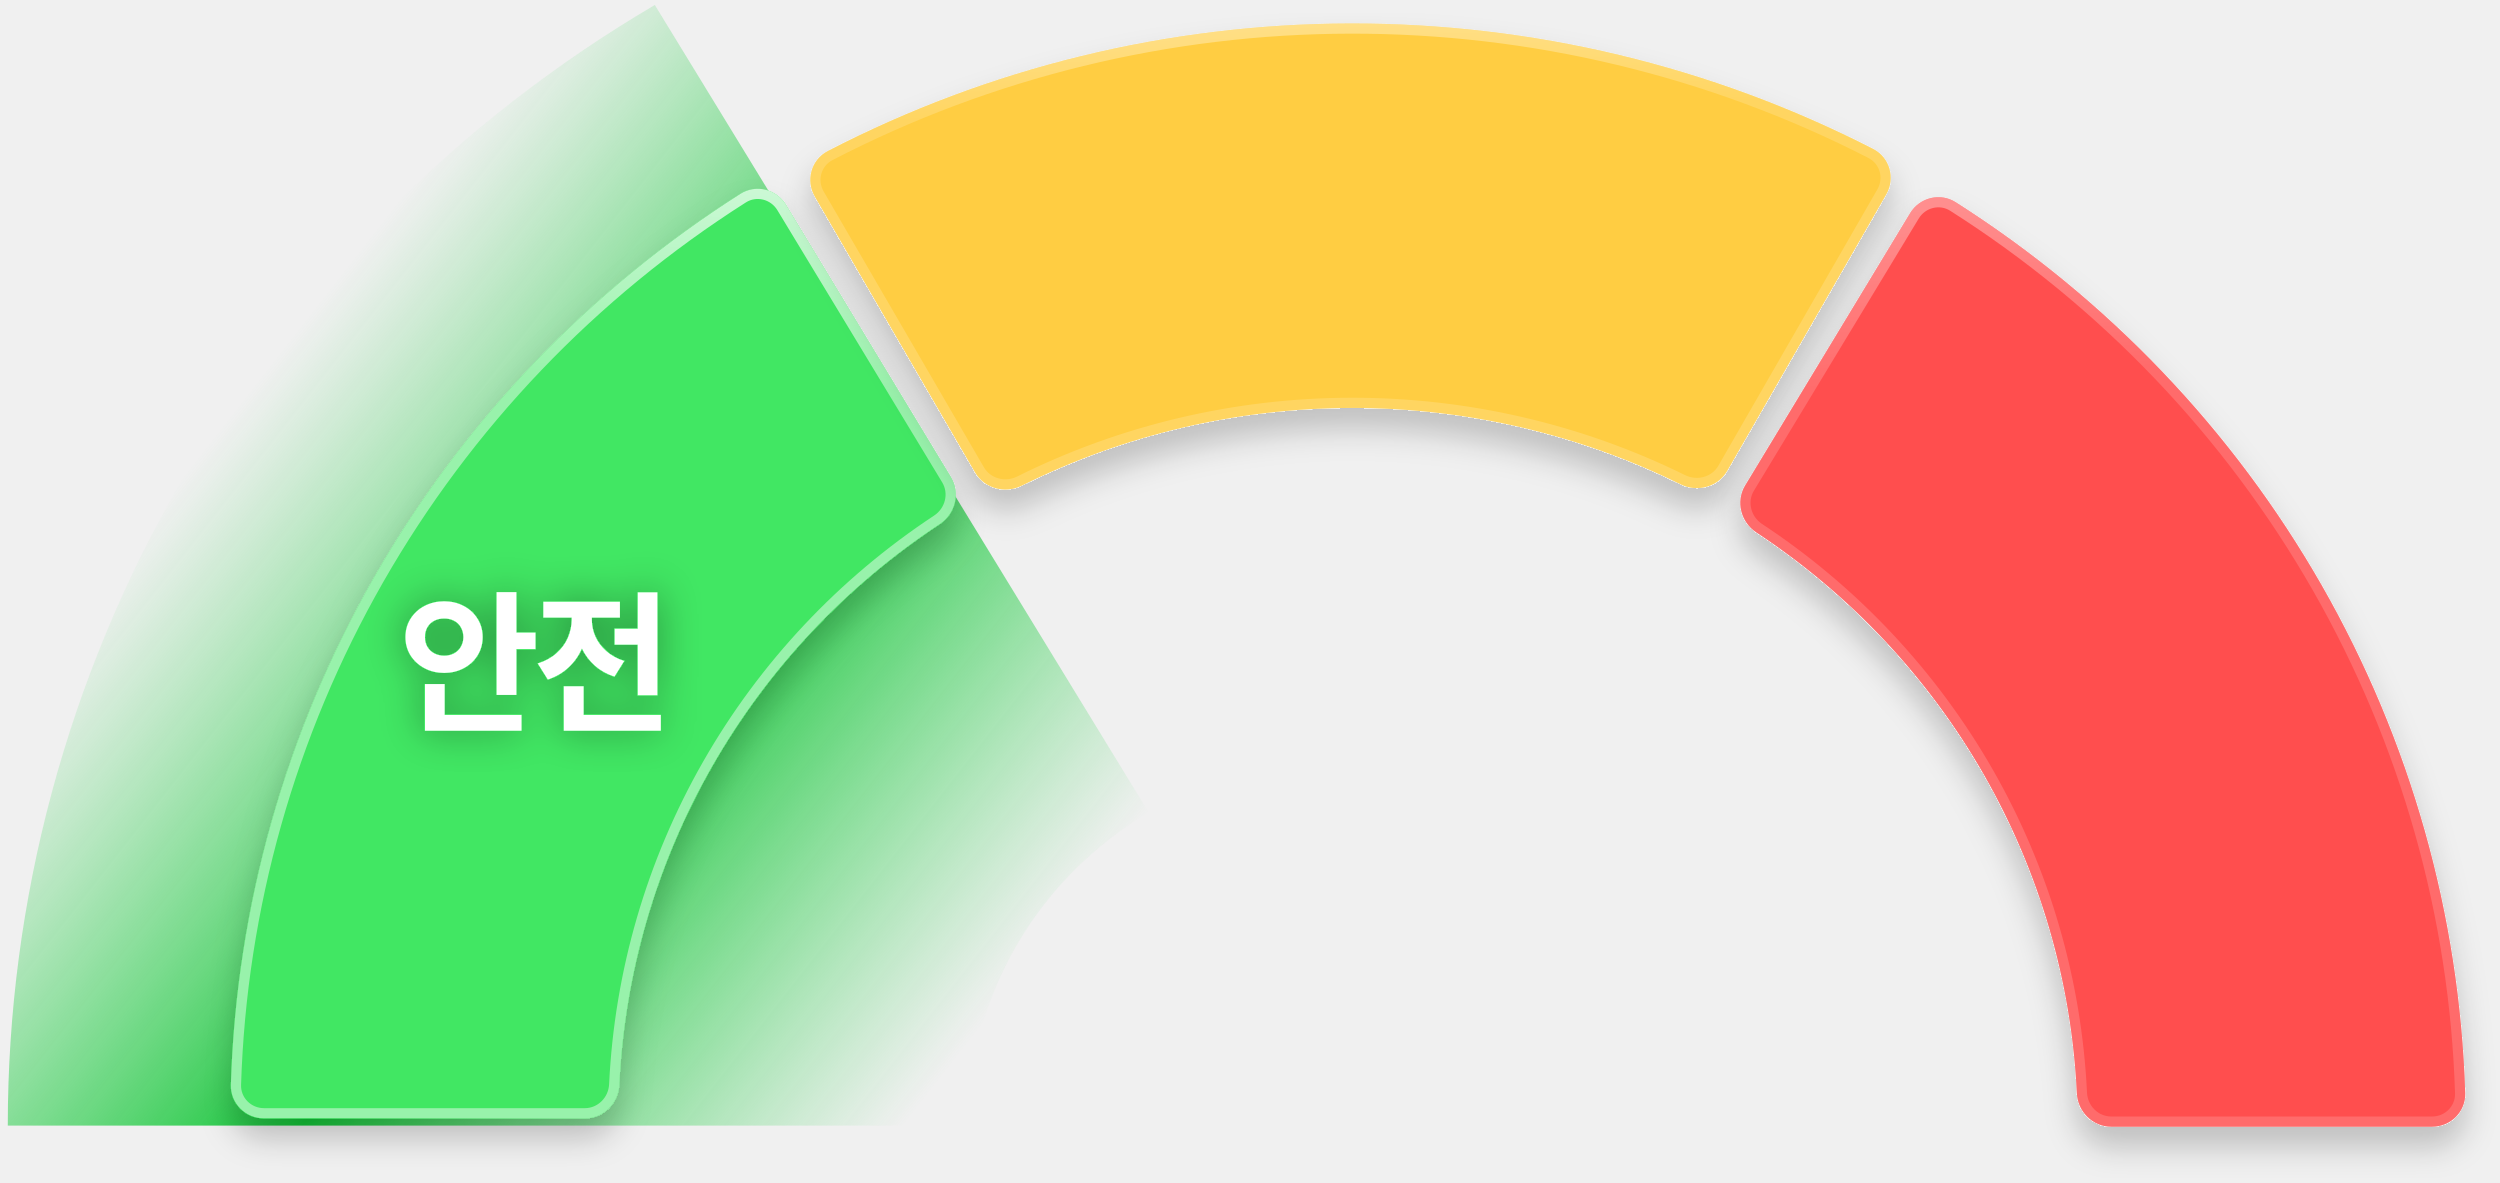
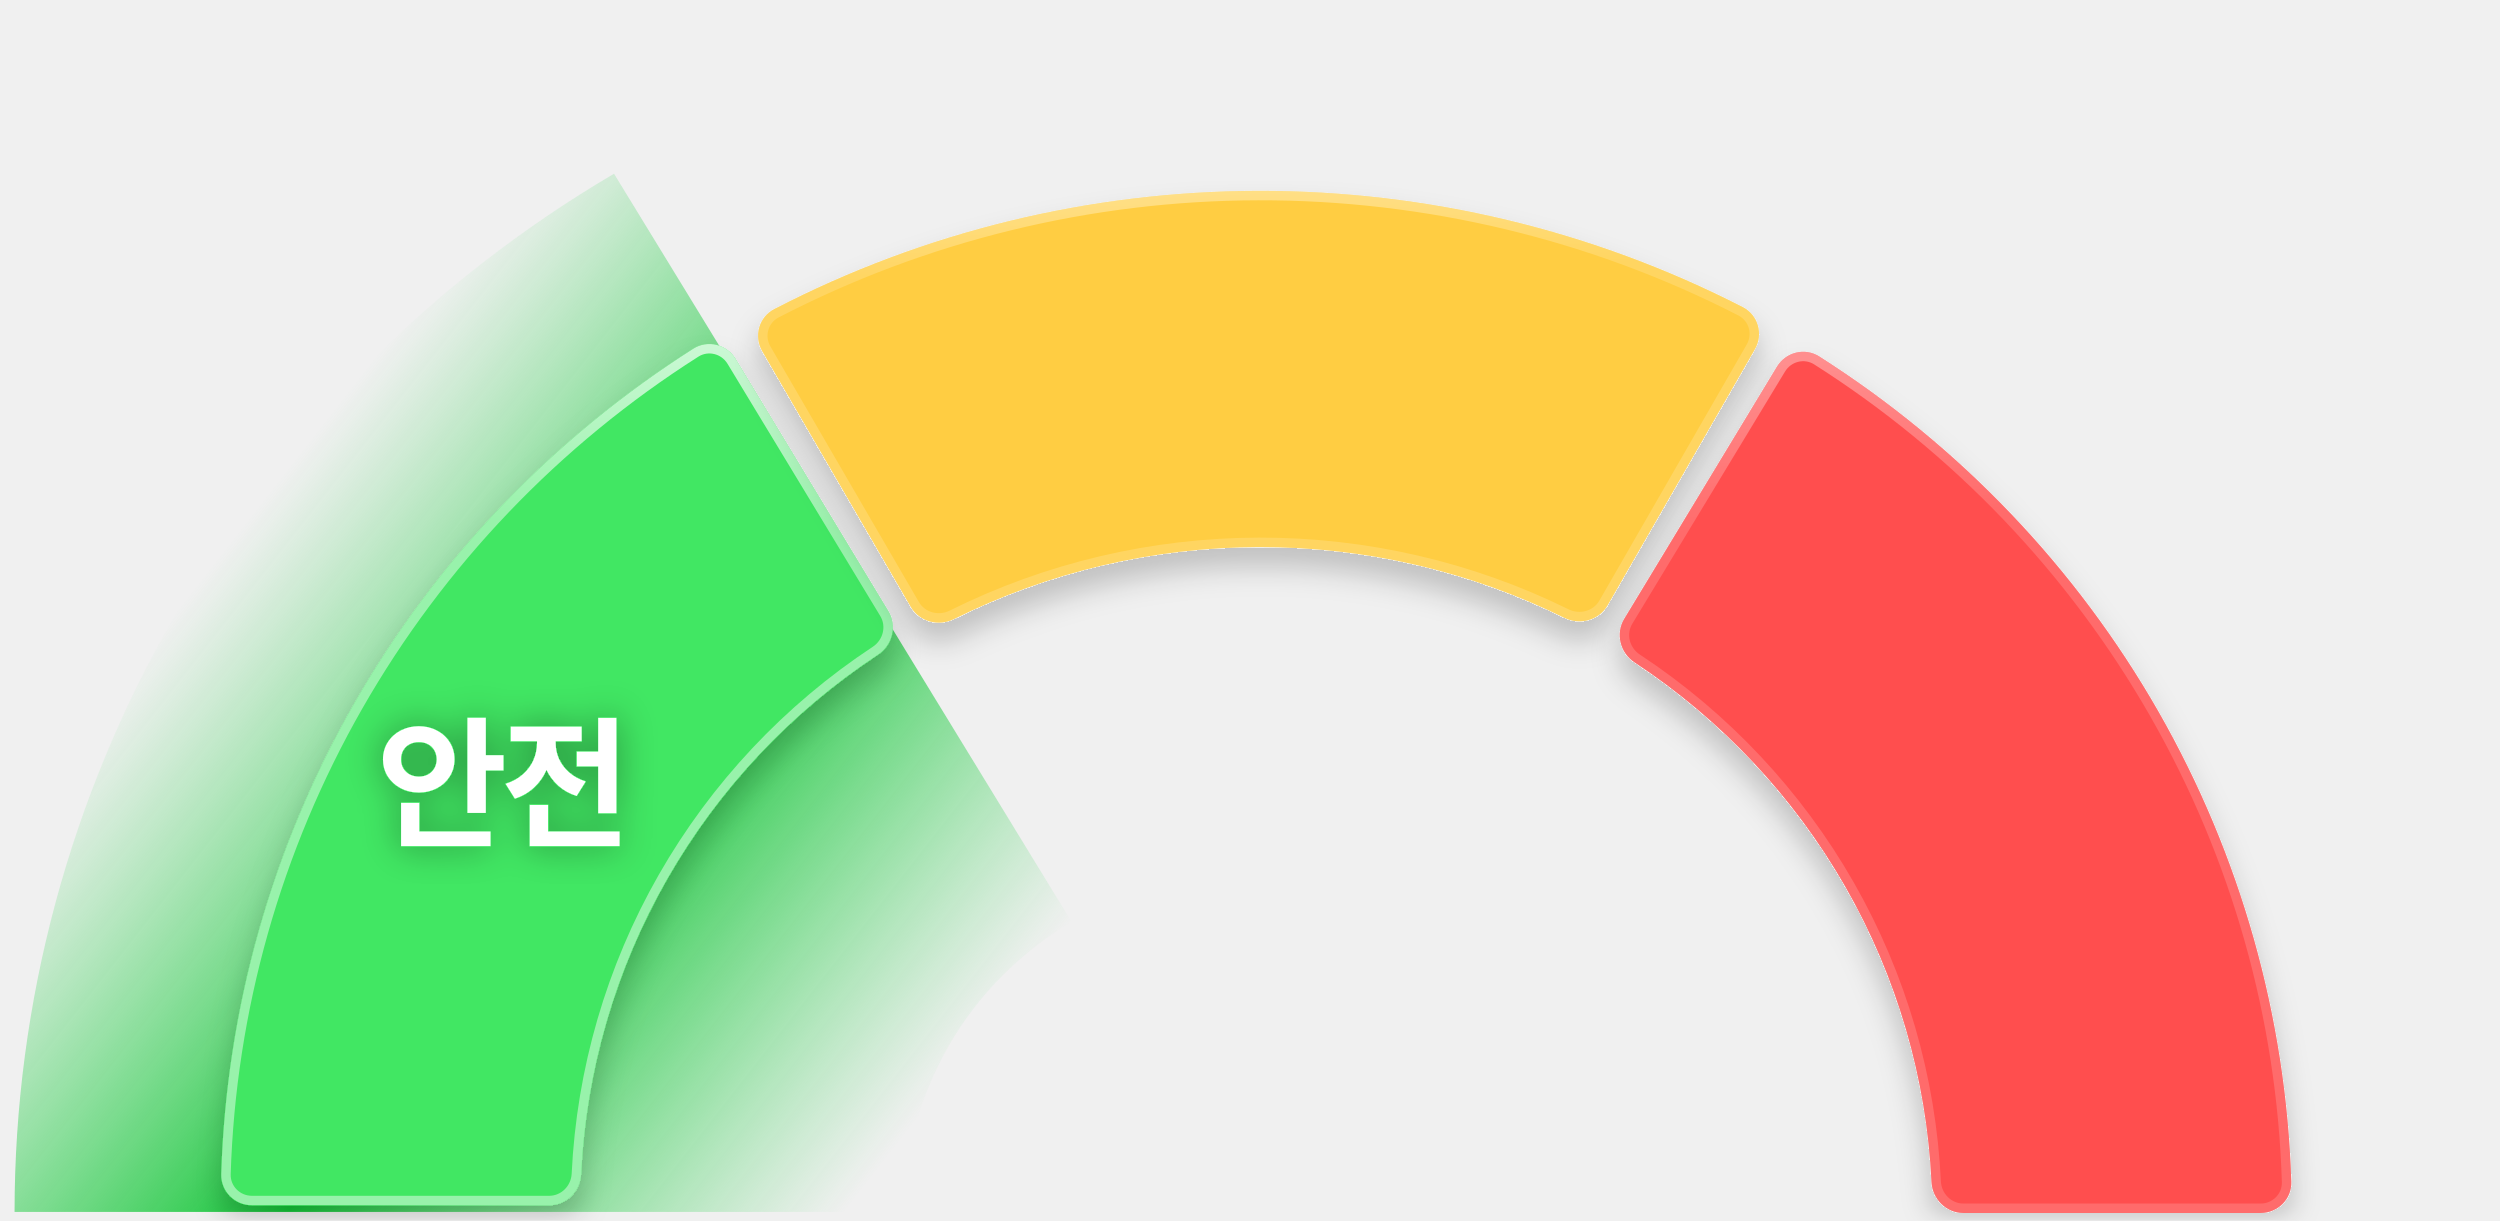
- <svg xmlns="http://www.w3.org/2000/svg" width="315" height="149" viewBox="0 0 315 149" fill="none">
-   <path d="M0.98 141.826C0.98 113.39 8.489 85.438 22.776 60.693C37.063 35.948 57.64 15.254 82.504 0.625L144.749 102.381C137.803 106.467 132.054 112.248 128.063 119.161C124.072 126.074 121.974 133.882 121.974 141.826H0.98Z" fill="url(#paint0_linear_2392_11350)" />
-   <g filter="url(#filter0_d_2392_11350)">
-     <path d="M33.263 140.912C30.923 140.912 29.02 139.015 29.092 136.676C29.785 114.24 35.978 92.284 47.164 72.714C58.361 53.126 74.201 36.558 93.29 24.423C95.253 23.176 97.841 23.827 99.046 25.817L119.814 60.11C121.033 62.123 120.371 64.736 118.407 66.032C106.576 73.837 96.742 84.296 89.719 96.584C82.694 108.873 78.699 122.61 78.029 136.677C77.918 139.014 76.032 140.912 73.692 140.912H33.263Z" fill="#41E763" />
-     <path d="M93.635 24.965C95.283 23.917 97.472 24.457 98.497 26.149L119.265 60.442C120.295 62.144 119.746 64.379 118.054 65.496C106.139 73.356 96.235 83.891 89.161 96.266C82.087 108.643 78.063 122.478 77.389 136.646C77.293 138.661 75.67 140.27 73.692 140.271H33.263C31.272 140.27 29.673 138.66 29.733 136.696C30.424 114.365 36.588 92.512 47.722 73.033C58.866 53.536 74.633 37.043 93.635 24.965Z" stroke="url(#paint1_linear_2392_11350)" stroke-width="1.284" />
-   </g>
-   <g filter="url(#filter1_d_2392_11350)">
-     <path d="M65.07 79.709H67.473V81.779H65.07V87.561H62.57V74.611H65.07V79.709ZM65.715 92.072H53.547V86.193H56.027V90.08H65.715V92.072ZM55.969 75.764C56.867 75.764 57.684 75.959 58.42 76.35C59.162 76.734 59.745 77.271 60.168 77.961C60.598 78.644 60.812 79.416 60.812 80.275C60.812 81.128 60.598 81.9 60.168 82.59C59.745 83.273 59.162 83.811 58.42 84.201C57.684 84.592 56.867 84.787 55.969 84.787C55.064 84.787 54.24 84.592 53.498 84.201C52.756 83.811 52.167 83.273 51.73 82.59C51.301 81.9 51.086 81.128 51.086 80.275C51.086 79.416 51.301 78.644 51.73 77.961C52.16 77.271 52.746 76.734 53.488 76.35C54.237 75.959 55.064 75.764 55.969 75.764ZM55.969 77.932C55.513 77.925 55.1 78.016 54.728 78.205C54.364 78.387 54.074 78.658 53.859 79.016C53.645 79.374 53.54 79.794 53.547 80.275C53.54 80.744 53.645 81.158 53.859 81.516C54.074 81.867 54.367 82.141 54.738 82.336C55.109 82.525 55.52 82.619 55.969 82.619C56.425 82.619 56.835 82.525 57.199 82.336C57.564 82.141 57.85 81.867 58.059 81.516C58.273 81.158 58.384 80.744 58.391 80.275C58.384 79.794 58.273 79.374 58.059 79.016C57.85 78.658 57.564 78.387 57.199 78.205C56.835 78.016 56.425 77.925 55.969 77.932ZM82.834 87.6H80.354V81.232H77.444V79.221H80.354V74.631H82.834V87.6ZM83.264 92.072H71.037V86.467H73.537V90.08H83.264V92.072ZM74.573 78.107C74.573 78.817 74.719 79.51 75.012 80.188C75.312 80.865 75.767 81.477 76.379 82.023C76.991 82.57 77.75 82.99 78.655 83.283L77.424 85.256C76.467 84.95 75.644 84.491 74.954 83.879C74.27 83.267 73.726 82.544 73.323 81.711C72.919 82.635 72.356 83.433 71.633 84.103C70.917 84.774 70.048 85.282 69.026 85.627L67.756 83.596C68.694 83.303 69.481 82.87 70.12 82.297C70.764 81.724 71.243 81.076 71.555 80.353C71.868 79.624 72.027 78.869 72.034 78.088V77.814H68.459V75.822H78.108V77.814H74.573V78.107Z" fill="white" />
-   </g>
-   <g filter="url(#filter2_d_2392_11350)">
-     <path d="M237.668 24.492C238.845 22.447 238.113 19.84 236 18.756C215.695 8.341 193.086 2.908 170.121 2.955C147.156 3.002 124.571 8.528 104.311 19.026C102.203 20.118 101.482 22.729 102.667 24.769L122.864 59.526C124.036 61.543 126.63 62.239 128.731 61.192C141.568 54.792 155.781 51.428 170.225 51.398C184.669 51.369 198.896 54.674 211.76 61.022C213.866 62.06 216.457 61.354 217.621 59.332L237.668 24.492Z" fill="#FFCD42" />
-     <path d="M170.123 3.598C192.986 3.551 215.493 8.959 235.707 19.327C237.486 20.239 238.111 22.437 237.112 24.173L217.064 59.012C216.081 60.721 213.866 61.345 212.044 60.446C199.091 54.055 184.767 50.727 170.224 50.757C155.681 50.787 141.37 54.173 128.445 60.617C126.627 61.524 124.41 60.909 123.419 59.204L103.223 24.447C102.217 22.716 102.832 20.515 104.606 19.596C124.776 9.145 147.26 3.645 170.123 3.598Z" stroke="url(#paint2_linear_2392_11350)" stroke-opacity="0.36" stroke-width="1.284" />
-   </g>
-   <g filter="url(#filter3_d_2392_11350)">
-     <path d="M306.446 141.965C308.786 141.965 310.69 140.068 310.617 137.729C309.924 115.293 303.731 93.337 292.545 73.767C281.348 54.179 265.508 37.61 246.419 25.476C244.456 24.228 241.868 24.88 240.663 26.869L219.895 61.163C218.676 63.176 219.338 65.789 221.302 67.085C233.133 74.89 242.967 85.349 249.991 97.636C257.015 109.926 261.011 123.662 261.68 137.73C261.791 140.067 263.677 141.965 266.017 141.965H306.446Z" fill="#FF4E4E" />
-     <path d="M241.212 27.202C242.237 25.51 244.426 24.97 246.074 26.018C265.076 38.096 280.843 54.589 291.987 74.086C303.121 93.564 309.285 115.418 309.976 137.749C310.036 139.712 308.437 141.323 306.446 141.323H266.017C264.039 141.323 262.416 139.714 262.32 137.699C261.646 123.531 257.622 109.695 250.548 97.318C243.474 84.943 233.57 74.409 221.655 66.549C219.963 65.432 219.414 63.197 220.444 61.495L241.212 27.202Z" stroke="url(#paint3_linear_2392_11350)" stroke-opacity="0.36" stroke-width="1.284" />
+ <svg xmlns="http://www.w3.org/2000/svg" width="340" height="166" viewBox="0 0 340 166" fill="none">
+   <g clip-path="url(#clip0_2418_11143)">
+     <path d="M1.98 164.826C1.98 136.39 9.489 108.438 23.776 83.693C38.063 58.948 58.64 38.254 83.504 23.625L145.749 125.381C138.803 129.467 133.054 135.248 129.063 142.161C125.072 149.074 122.974 156.882 122.974 164.826H1.98Z" fill="url(#paint0_linear_2418_11143)" />
+     <g filter="url(#filter0_d_2418_11143)">
+       <path d="M34.263 163.912C31.923 163.912 30.02 162.015 30.092 159.676C30.785 137.24 36.978 115.284 48.164 95.715C59.361 76.126 75.201 59.558 94.29 47.423C96.253 46.176 98.841 46.827 100.046 48.817L120.814 83.11C122.033 85.123 121.371 87.736 119.407 89.032C107.576 96.837 97.742 107.296 90.719 119.584C83.694 131.873 79.699 145.61 79.029 159.677C78.918 162.014 77.032 163.912 74.692 163.912H34.263Z" fill="#41E763" />
+       <path d="M94.635 47.965C96.283 46.917 98.472 47.457 99.497 49.149L120.265 83.442C121.295 85.144 120.746 87.379 119.054 88.496C107.139 96.356 97.235 106.89 90.161 119.266C83.087 131.643 79.063 145.478 78.389 159.646C78.293 161.661 76.67 163.27 74.692 163.271H34.263C32.272 163.27 30.673 161.66 30.733 159.696C31.424 137.365 37.588 115.512 48.722 96.033C59.866 76.536 75.633 60.043 94.635 47.965Z" stroke="url(#paint1_linear_2418_11143)" stroke-width="1.284" />
+     </g>
+     <g filter="url(#filter1_d_2418_11143)">
+       <path d="M66.07 102.709H68.473V104.779H66.07V110.561H63.57V97.611H66.07V102.709ZM66.715 115.072H54.547V109.193H57.027V113.08H66.715V115.072ZM56.969 98.764C57.867 98.764 58.684 98.959 59.42 99.35C60.162 99.734 60.745 100.271 61.168 100.961C61.598 101.645 61.812 102.416 61.812 103.275C61.812 104.128 61.598 104.9 61.168 105.59C60.745 106.273 60.162 106.811 59.42 107.201C58.684 107.592 57.867 107.787 56.969 107.787C56.064 107.787 55.24 107.592 54.498 107.201C53.756 106.811 53.167 106.273 52.73 105.59C52.301 104.9 52.086 104.128 52.086 103.275C52.086 102.416 52.301 101.645 52.73 100.961C53.16 100.271 53.746 99.734 54.488 99.35C55.237 98.959 56.064 98.764 56.969 98.764ZM56.969 100.932C56.513 100.925 56.1 101.016 55.728 101.205C55.364 101.387 55.074 101.658 54.859 102.016C54.645 102.374 54.54 102.794 54.547 103.275C54.54 103.744 54.645 104.158 54.859 104.516C55.074 104.867 55.367 105.141 55.738 105.336C56.109 105.525 56.52 105.619 56.969 105.619C57.425 105.619 57.835 105.525 58.199 105.336C58.564 105.141 58.85 104.867 59.059 104.516C59.273 104.158 59.384 103.744 59.391 103.275C59.384 102.794 59.273 102.374 59.059 102.016C58.85 101.658 58.564 101.387 58.199 101.205C57.835 101.016 57.425 100.925 56.969 100.932ZM83.834 110.6H81.354V104.232H78.444V102.221H81.354V97.631H83.834V110.6ZM84.264 115.072H72.037V109.467H74.537V113.08H84.264V115.072ZM75.573 101.107C75.573 101.817 75.719 102.51 76.012 103.188C76.312 103.865 76.767 104.477 77.379 105.023C77.991 105.57 78.75 105.99 79.655 106.283L78.424 108.256C77.467 107.95 76.644 107.491 75.954 106.879C75.27 106.267 74.726 105.544 74.323 104.711C73.919 105.635 73.356 106.433 72.633 107.104C71.917 107.774 71.048 108.282 70.026 108.627L68.756 106.596C69.694 106.303 70.481 105.87 71.12 105.297C71.764 104.724 72.243 104.076 72.555 103.354C72.868 102.624 73.027 101.869 73.034 101.088V100.814H69.459V98.822H79.108V100.814H75.573V101.107Z" fill="white" />
+     </g>
+     <g filter="url(#filter2_d_2418_11143)">
+       <path d="M238.668 47.492C239.845 45.447 239.113 42.84 237 41.756C216.695 31.341 194.086 25.908 171.121 25.955C148.156 26.003 125.571 31.528 105.311 42.026C103.203 43.118 102.482 45.729 103.667 47.769L123.864 82.526C125.036 84.543 127.63 85.239 129.731 84.192C142.568 77.792 156.781 74.428 171.225 74.398C185.669 74.369 199.896 77.674 212.76 84.022C214.866 85.061 217.457 84.354 218.621 82.332L238.668 47.492Z" fill="#FFCD42" />
+       <path d="M171.123 26.598C193.986 26.551 216.493 31.959 236.707 42.327C238.486 43.239 239.111 45.437 238.112 47.173L218.064 82.012C217.081 83.721 214.866 84.345 213.044 83.446C200.091 77.055 185.767 73.727 171.224 73.757C156.681 73.787 142.37 77.173 129.445 83.617C127.627 84.524 125.41 83.909 124.419 82.204L104.223 47.447C103.217 45.716 103.832 43.515 105.606 42.596C125.776 32.145 148.26 26.645 171.123 26.598Z" stroke="url(#paint2_linear_2418_11143)" stroke-opacity="0.36" stroke-width="1.284" />
+     </g>
+     <g filter="url(#filter3_d_2418_11143)">
+       <path d="M307.446 164.965C309.786 164.965 311.69 163.068 311.617 160.729C310.924 138.293 304.731 116.337 293.545 96.767C282.348 77.179 266.508 60.61 247.419 48.476C245.456 47.228 242.868 47.88 241.663 49.87L220.895 84.163C219.676 86.176 220.338 88.789 222.302 90.085C234.133 97.89 243.967 108.349 250.991 120.636C258.015 132.926 262.011 146.662 262.68 160.73C262.791 163.067 264.677 164.965 267.017 164.965H307.446Z" fill="#FF4E4E" />
+       <path d="M242.212 50.202C243.237 48.51 245.426 47.97 247.074 49.018C266.076 61.096 281.843 77.589 292.987 97.086C304.121 116.565 310.285 138.418 310.976 160.749C311.036 162.712 309.437 164.323 307.446 164.323H267.017C265.039 164.323 263.416 162.714 263.32 160.699C262.646 146.531 258.622 132.695 251.548 120.318C244.474 107.943 234.57 97.409 222.655 89.549C220.963 88.432 220.414 86.197 221.444 84.495L242.212 50.202Z" stroke="url(#paint3_linear_2418_11143)" stroke-opacity="0.36" stroke-width="1.284" />
+     </g>
  </g>
  <defs>
-     <filter id="filter0_d_2392_11350" x="25.239" y="22.503" width="99.04" height="124.827" filterUnits="userSpaceOnUse" color-interpolation-filters="sRGB">
+     <filter id="filter0_d_2418_11143" x="26.239" y="45.504" width="99.04" height="124.827" filterUnits="userSpaceOnUse" color-interpolation-filters="sRGB">
      <feFlood flood-opacity="0" result="BackgroundImageFix" />
      <feColorMatrix in="SourceAlpha" type="matrix" values="0 0 0 0 0 0 0 0 0 0 0 0 0 0 0 0 0 0 127 0" result="hardAlpha" />
      <feOffset dy="2.567" />
      <feGaussianBlur stdDeviation="1.925" />
      <feComposite in2="hardAlpha" operator="out" />
      <feColorMatrix type="matrix" values="0 0 0 0 0 0 0 0 0 0 0 0 0 0 0 0 0 0 0.2 0" />
-       <feBlend mode="normal" in2="BackgroundImageFix" result="effect1_dropShadow_2392_11350" />
-       <feBlend mode="normal" in="SourceGraphic" in2="effect1_dropShadow_2392_11350" result="shape" />
+       <feBlend mode="normal" in2="BackgroundImageFix" result="effect1_dropShadow_2418_11143" />
+       <feBlend mode="normal" in="SourceGraphic" in2="effect1_dropShadow_2418_11143" result="shape" />
    </filter>
-     <filter id="filter1_d_2392_11350" x="45.951" y="69.477" width="42.447" height="27.73" filterUnits="userSpaceOnUse" color-interpolation-filters="sRGB">
+     <filter id="filter1_d_2418_11143" x="46.951" y="92.477" width="42.447" height="27.73" filterUnits="userSpaceOnUse" color-interpolation-filters="sRGB">
      <feFlood flood-opacity="0" result="BackgroundImageFix" />
      <feColorMatrix in="SourceAlpha" type="matrix" values="0 0 0 0 0 0 0 0 0 0 0 0 0 0 0 0 0 0 127 0" result="hardAlpha" />
      <feOffset />
      <feGaussianBlur stdDeviation="2.567" />
      <feComposite in2="hardAlpha" operator="out" />
      <feColorMatrix type="matrix" values="0 0 0 0 0 0 0 0 0 0 0 0 0 0 0 0 0 0 0.4 0" />
-       <feBlend mode="normal" in2="BackgroundImageFix" result="effect1_dropShadow_2392_11350" />
-       <feBlend mode="normal" in="SourceGraphic" in2="effect1_dropShadow_2392_11350" result="shape" />
+       <feBlend mode="normal" in2="BackgroundImageFix" result="effect1_dropShadow_2418_11143" />
+       <feBlend mode="normal" in="SourceGraphic" in2="effect1_dropShadow_2418_11143" result="shape" />
    </filter>
-     <filter id="filter2_d_2392_11350" x="98.247" y="1.671" width="143.833" height="66.423" filterUnits="userSpaceOnUse" color-interpolation-filters="sRGB">
+     <filter id="filter2_d_2418_11143" x="99.247" y="24.671" width="143.833" height="66.423" filterUnits="userSpaceOnUse" color-interpolation-filters="sRGB">
      <feFlood flood-opacity="0" result="BackgroundImageFix" />
      <feColorMatrix in="SourceAlpha" type="matrix" values="0 0 0 0 0 0 0 0 0 0 0 0 0 0 0 0 0 0 127 0" result="hardAlpha" />
      <feOffset dy="2.567" />
      <feGaussianBlur stdDeviation="1.925" />
      <feComposite in2="hardAlpha" operator="out" />
      <feColorMatrix type="matrix" values="0 0 0 0 0 0 0 0 0 0 0 0 0 0 0 0 0 0 0.2 0" />
-       <feBlend mode="normal" in2="BackgroundImageFix" result="effect1_dropShadow_2392_11350" />
-       <feBlend mode="normal" in="SourceGraphic" in2="effect1_dropShadow_2392_11350" result="shape" />
+       <feBlend mode="normal" in2="BackgroundImageFix" result="effect1_dropShadow_2418_11143" />
+       <feBlend mode="normal" in="SourceGraphic" in2="effect1_dropShadow_2418_11143" result="shape" />
    </filter>
-     <filter id="filter3_d_2392_11350" x="215.43" y="23.556" width="99.04" height="124.827" filterUnits="userSpaceOnUse" color-interpolation-filters="sRGB">
+     <filter id="filter3_d_2418_11143" x="216.43" y="46.556" width="99.04" height="124.827" filterUnits="userSpaceOnUse" color-interpolation-filters="sRGB">
      <feFlood flood-opacity="0" result="BackgroundImageFix" />
      <feColorMatrix in="SourceAlpha" type="matrix" values="0 0 0 0 0 0 0 0 0 0 0 0 0 0 0 0 0 0 127 0" result="hardAlpha" />
      <feOffset dy="2.567" />
      <feGaussianBlur stdDeviation="1.925" />
      <feComposite in2="hardAlpha" operator="out" />
      <feColorMatrix type="matrix" values="0 0 0 0 0 0 0 0 0 0 0 0 0 0 0 0 0 0 0.2 0" />
-       <feBlend mode="normal" in2="BackgroundImageFix" result="effect1_dropShadow_2392_11350" />
-       <feBlend mode="normal" in="SourceGraphic" in2="effect1_dropShadow_2392_11350" result="shape" />
+       <feBlend mode="normal" in2="BackgroundImageFix" result="effect1_dropShadow_2418_11143" />
+       <feBlend mode="normal" in="SourceGraphic" in2="effect1_dropShadow_2418_11143" result="shape" />
    </filter>
-     <linearGradient id="paint0_linear_2392_11350" x1="34.659" y1="45.206" x2="130.716" y2="120.225" gradientUnits="userSpaceOnUse">
+     <linearGradient id="paint0_linear_2418_11143" x1="35.659" y1="68.206" x2="131.716" y2="143.225" gradientUnits="userSpaceOnUse">
      <stop stop-color="#3CD65B" stop-opacity="0" />
      <stop offset="0.51" stop-color="#13C537" />
      <stop offset="1" stop-color="#3CD65B" stop-opacity="0" />
    </linearGradient>
-     <linearGradient id="paint1_linear_2392_11350" x1="171.747" y1="2.504" x2="168.747" y2="53.579" gradientUnits="userSpaceOnUse">
+     <linearGradient id="paint1_linear_2418_11143" x1="172.747" y1="25.504" x2="169.747" y2="76.579" gradientUnits="userSpaceOnUse">
      <stop stop-color="white" />
      <stop offset="1" stop-color="white" stop-opacity="0.46" />
    </linearGradient>
-     <linearGradient id="paint2_linear_2392_11350" x1="168.702" y1="2.955" x2="168.98" y2="13.82" gradientUnits="userSpaceOnUse">
+     <linearGradient id="paint2_linear_2418_11143" x1="169.702" y1="25.955" x2="169.98" y2="36.82" gradientUnits="userSpaceOnUse">
      <stop stop-color="white" />
      <stop offset="1" stop-color="white" stop-opacity="0.46" />
    </linearGradient>
-     <linearGradient id="paint3_linear_2392_11350" x1="263.97" y1="24.84" x2="265.609" y2="46.4" gradientUnits="userSpaceOnUse">
+     <linearGradient id="paint3_linear_2418_11143" x1="264.97" y1="47.84" x2="266.609" y2="69.4" gradientUnits="userSpaceOnUse">
      <stop stop-color="white" />
      <stop offset="1" stop-color="white" stop-opacity="0.46" />
    </linearGradient>
+     <clipPath id="clip0_2418_11143">
+       <rect width="340" height="166" fill="white" />
+     </clipPath>
  </defs>
</svg>
